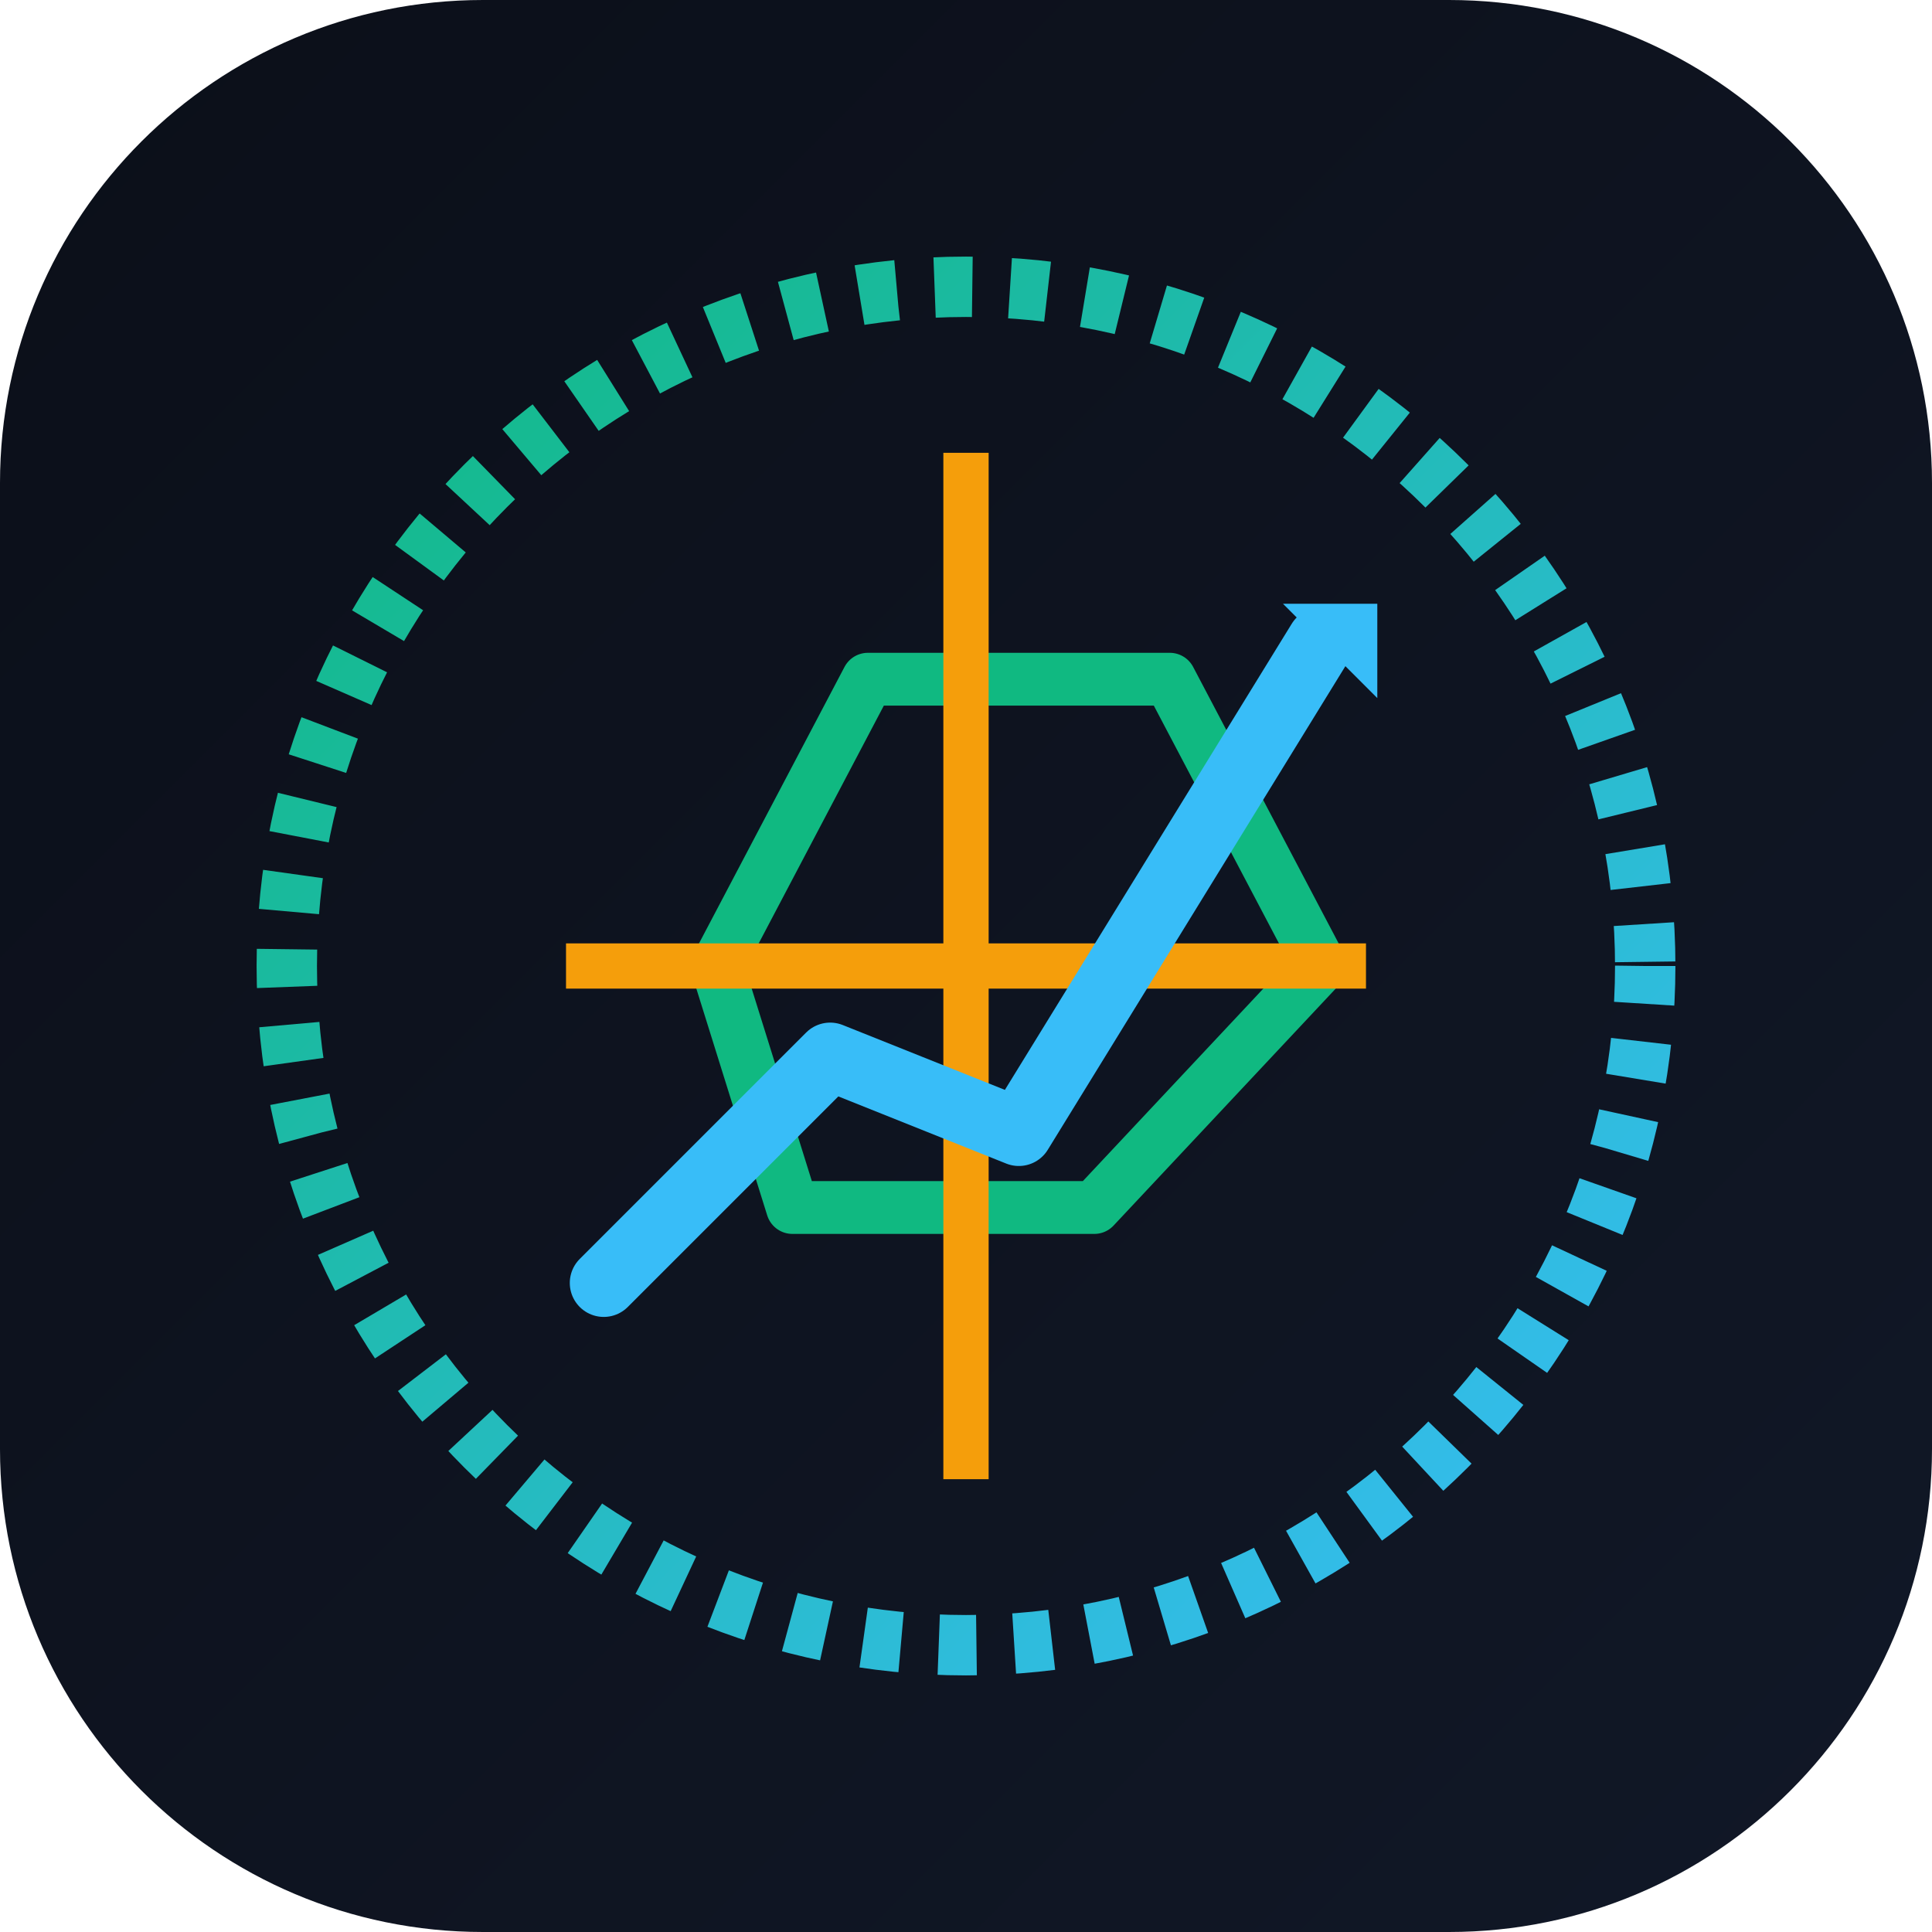
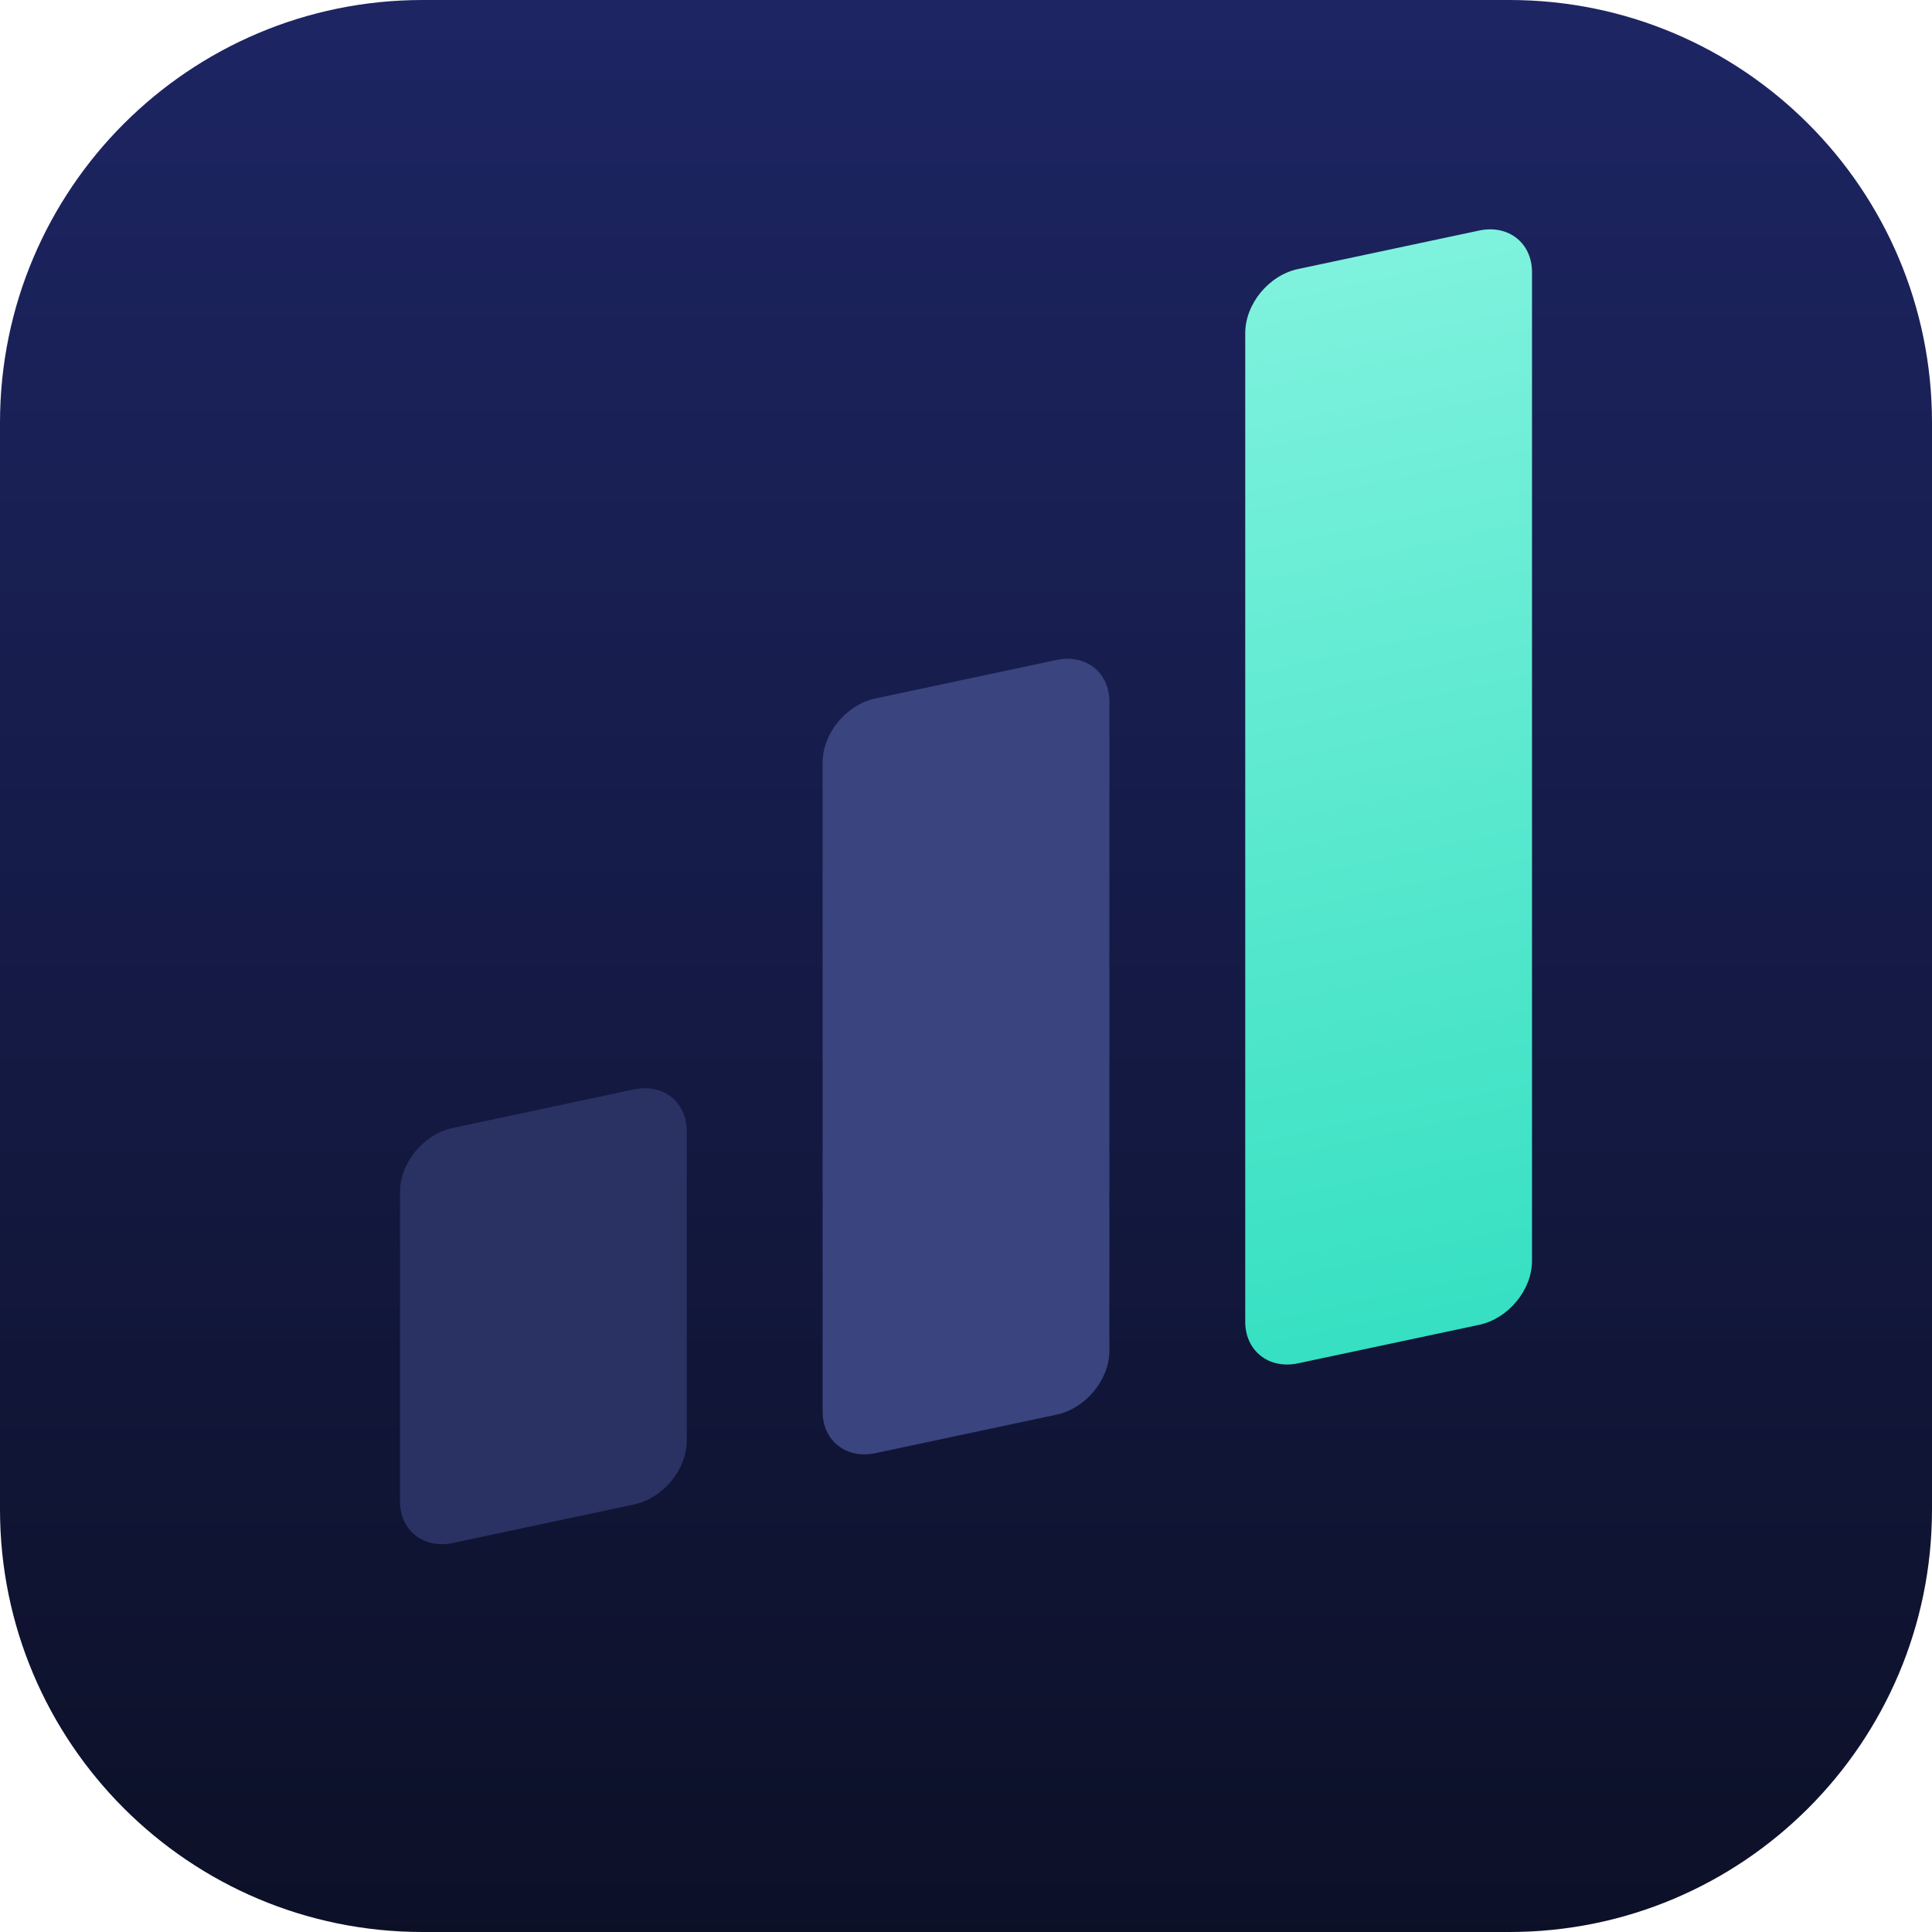
- <svg xmlns="http://www.w3.org/2000/svg" viewBox="0 0 512 512" width="512" height="512">
+ <svg xmlns="http://www.w3.org/2000/svg" viewBox="0 0 512 512">
  <defs>
-     <linearGradient id="bgGrad" x1="0%" y1="0%" x2="100%" y2="100%">
-       <stop offset="0%" stop-color="#0b0f19" />
-       <stop offset="100%" stop-color="#111827" />
+     <linearGradient id="bg" x1="0" y1="0" x2="0" y2="1">
+       <stop offset="0" stop-color="#1d2563" />
+       <stop offset="1" stop-color="#0c1027" />
    </linearGradient>
-     <linearGradient id="accentGrad" x1="0%" y1="0%" x2="100%" y2="100%">
-       <stop offset="0%" stop-color="#10b981" />
-       <stop offset="100%" stop-color="#38bdf8" />
+     <linearGradient id="t" x1="0" y1="0" x2="0" y2="1">
+       <stop offset="0" stop-color="#7ff2dd" />
+       <stop offset="1" stop-color="#36e0c2" />
    </linearGradient>
  </defs>
-   <rect width="512" height="512" rx="128" fill="url(#bgGrad)" />
-   <circle cx="256" cy="256" r="180" fill="none" stroke="url(#accentGrad)" stroke-width="16" stroke-dasharray="10 10" />
-   <path d="M190 256 L230 180 L310 180 L350 256 L290 320 L210 320 Z" fill="none" stroke="#10b981" stroke-width="14" stroke-linejoin="round" />
-   <path d="M150 256 Q256 256 362 256" stroke="#f59e0b" stroke-width="12" fill="none" />
-   <path d="M256 120 Q256 256 256 392" stroke="#f59e0b" stroke-width="12" fill="none" />
-   <polyline points="160,340 220,280 270,300 350,170" fill="none" stroke="#38bdf8" stroke-width="18" stroke-linecap="round" stroke-linejoin="round" />
-   <polygon points="340,160 365,160 365,185" fill="#38bdf8" />
+   <rect width="512" height="512" rx="112" fill="url(#bg)" />
+   <g transform="translate(256 290) skewY(-12)">
+     <rect x="-150" y="-20" width="76" height="110" rx="14" fill="#2a3163" />
+     <rect x="-38" y="-110" width="76" height="200" rx="14" fill="#3a447f" />
+     <rect x="74" y="-200" width="76" height="290" rx="14" fill="url(#t)" />
+   </g>
</svg>
